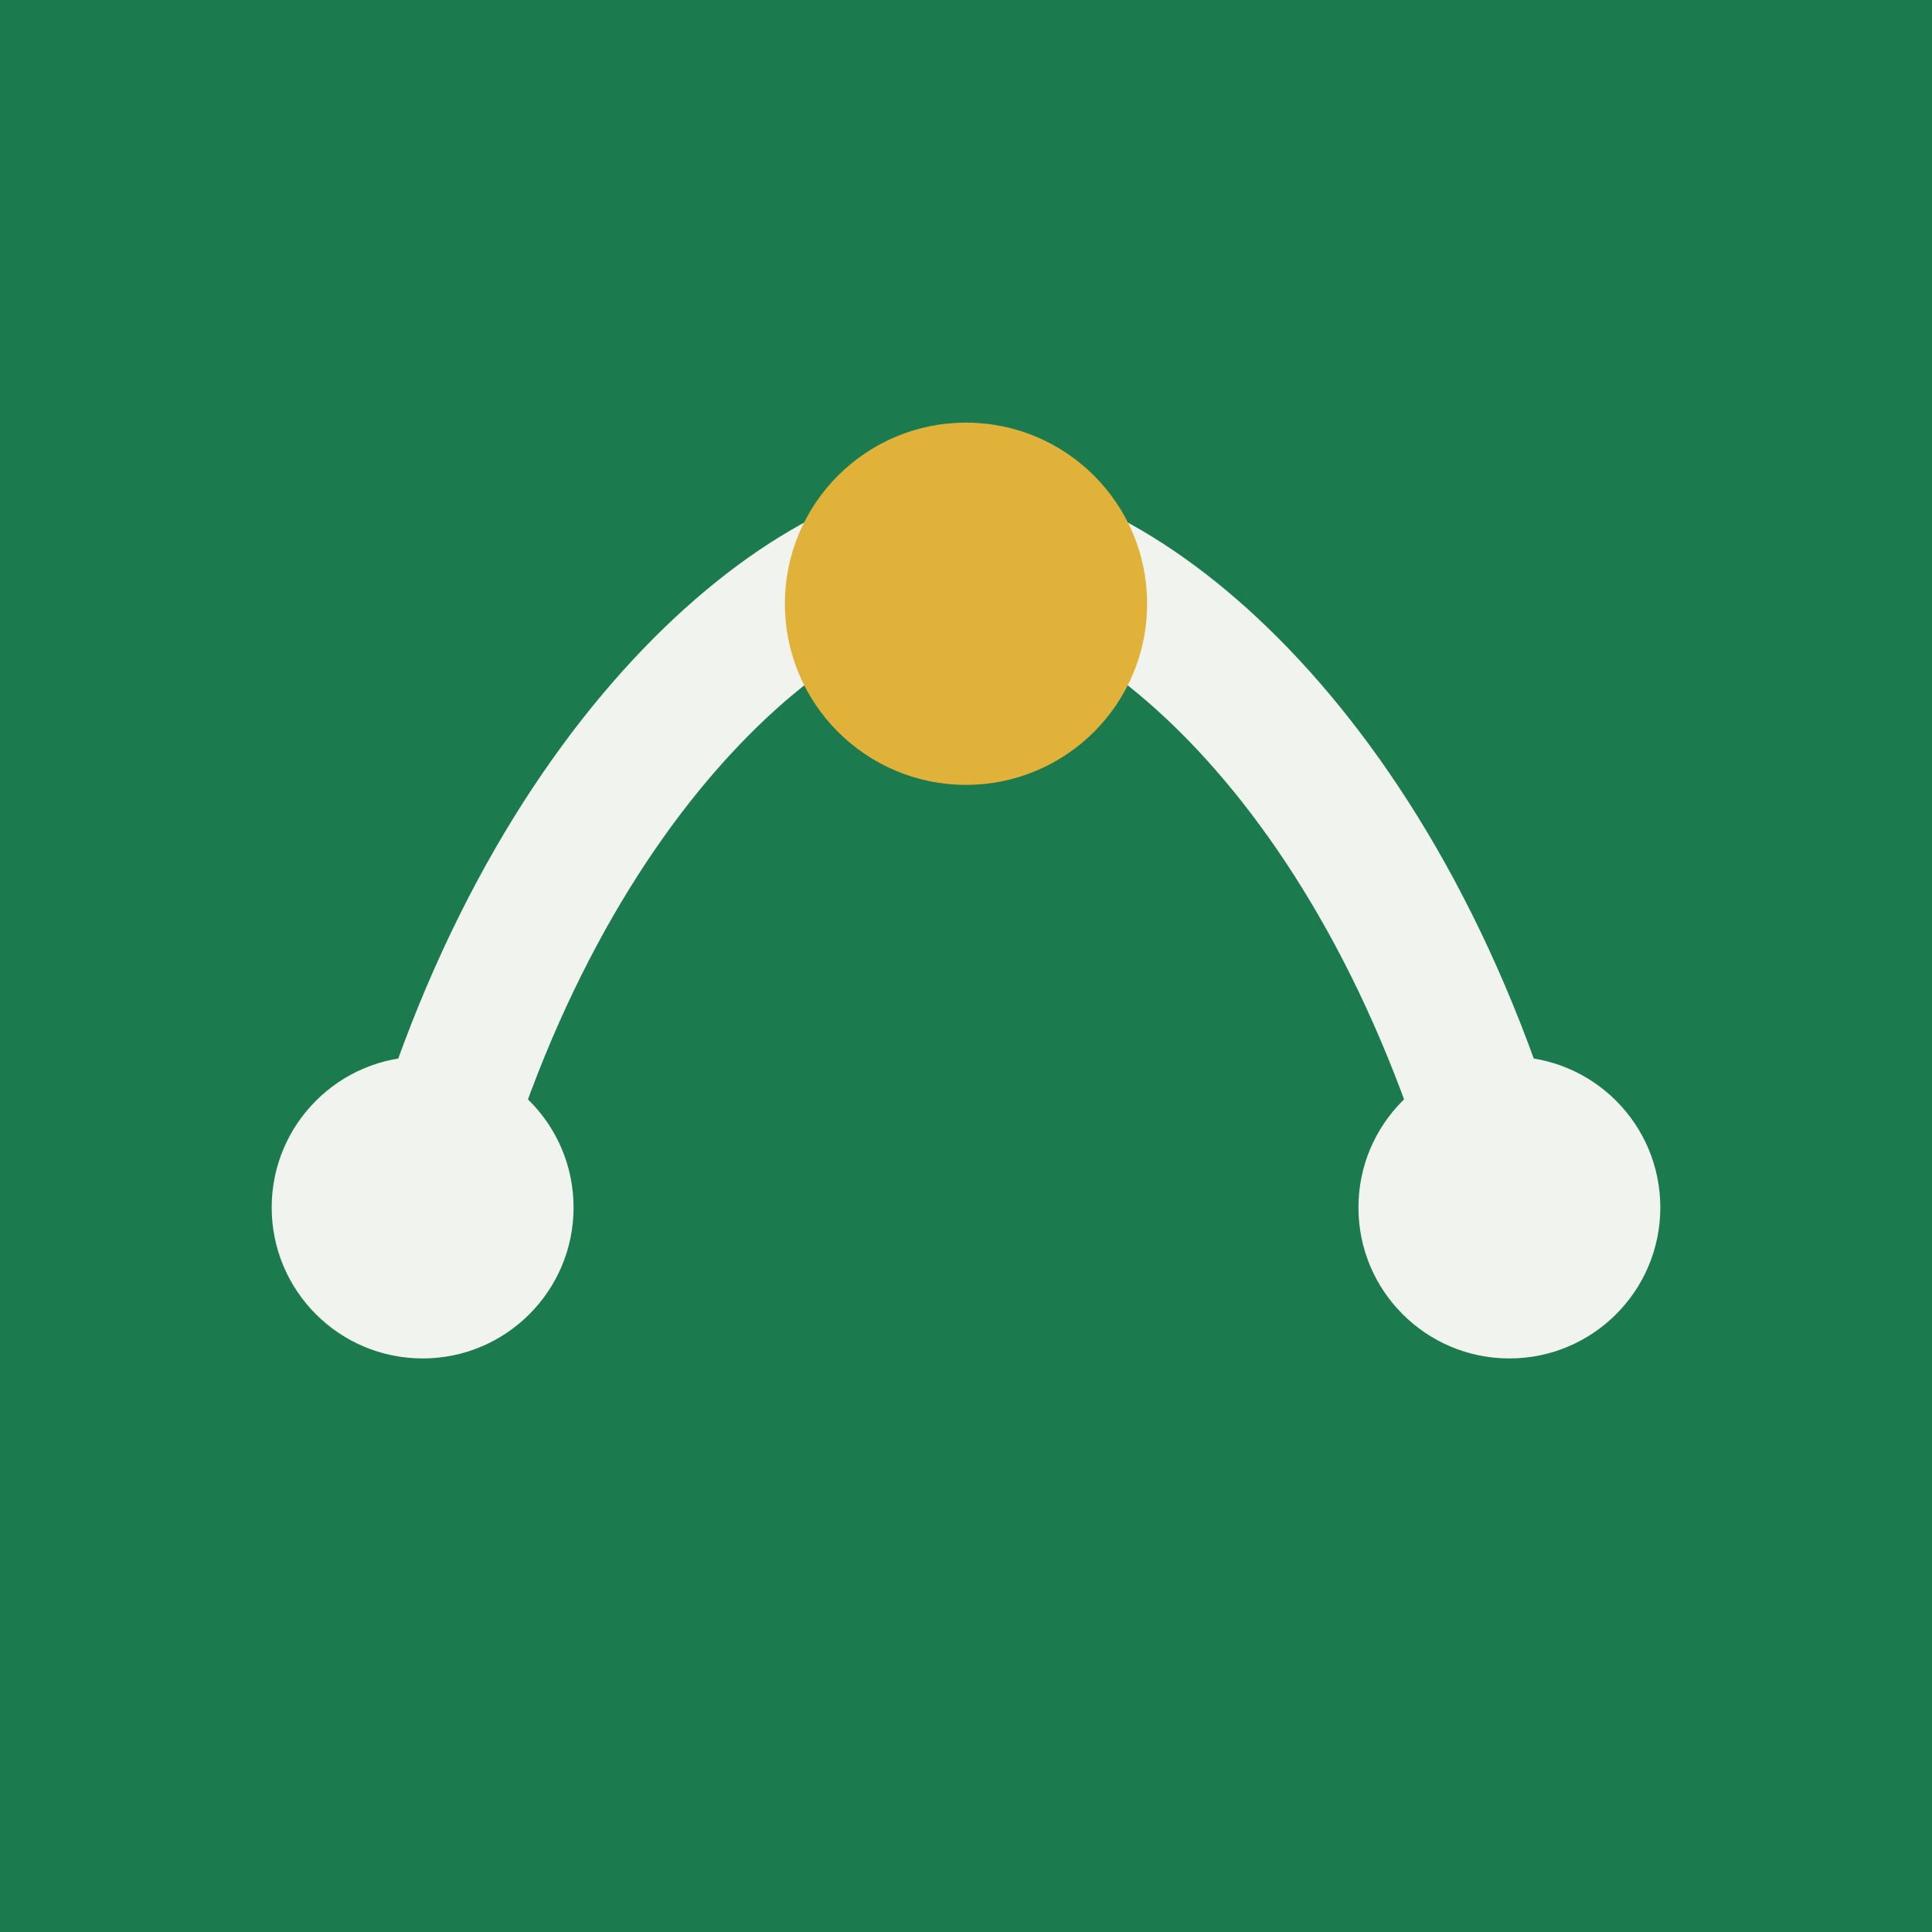
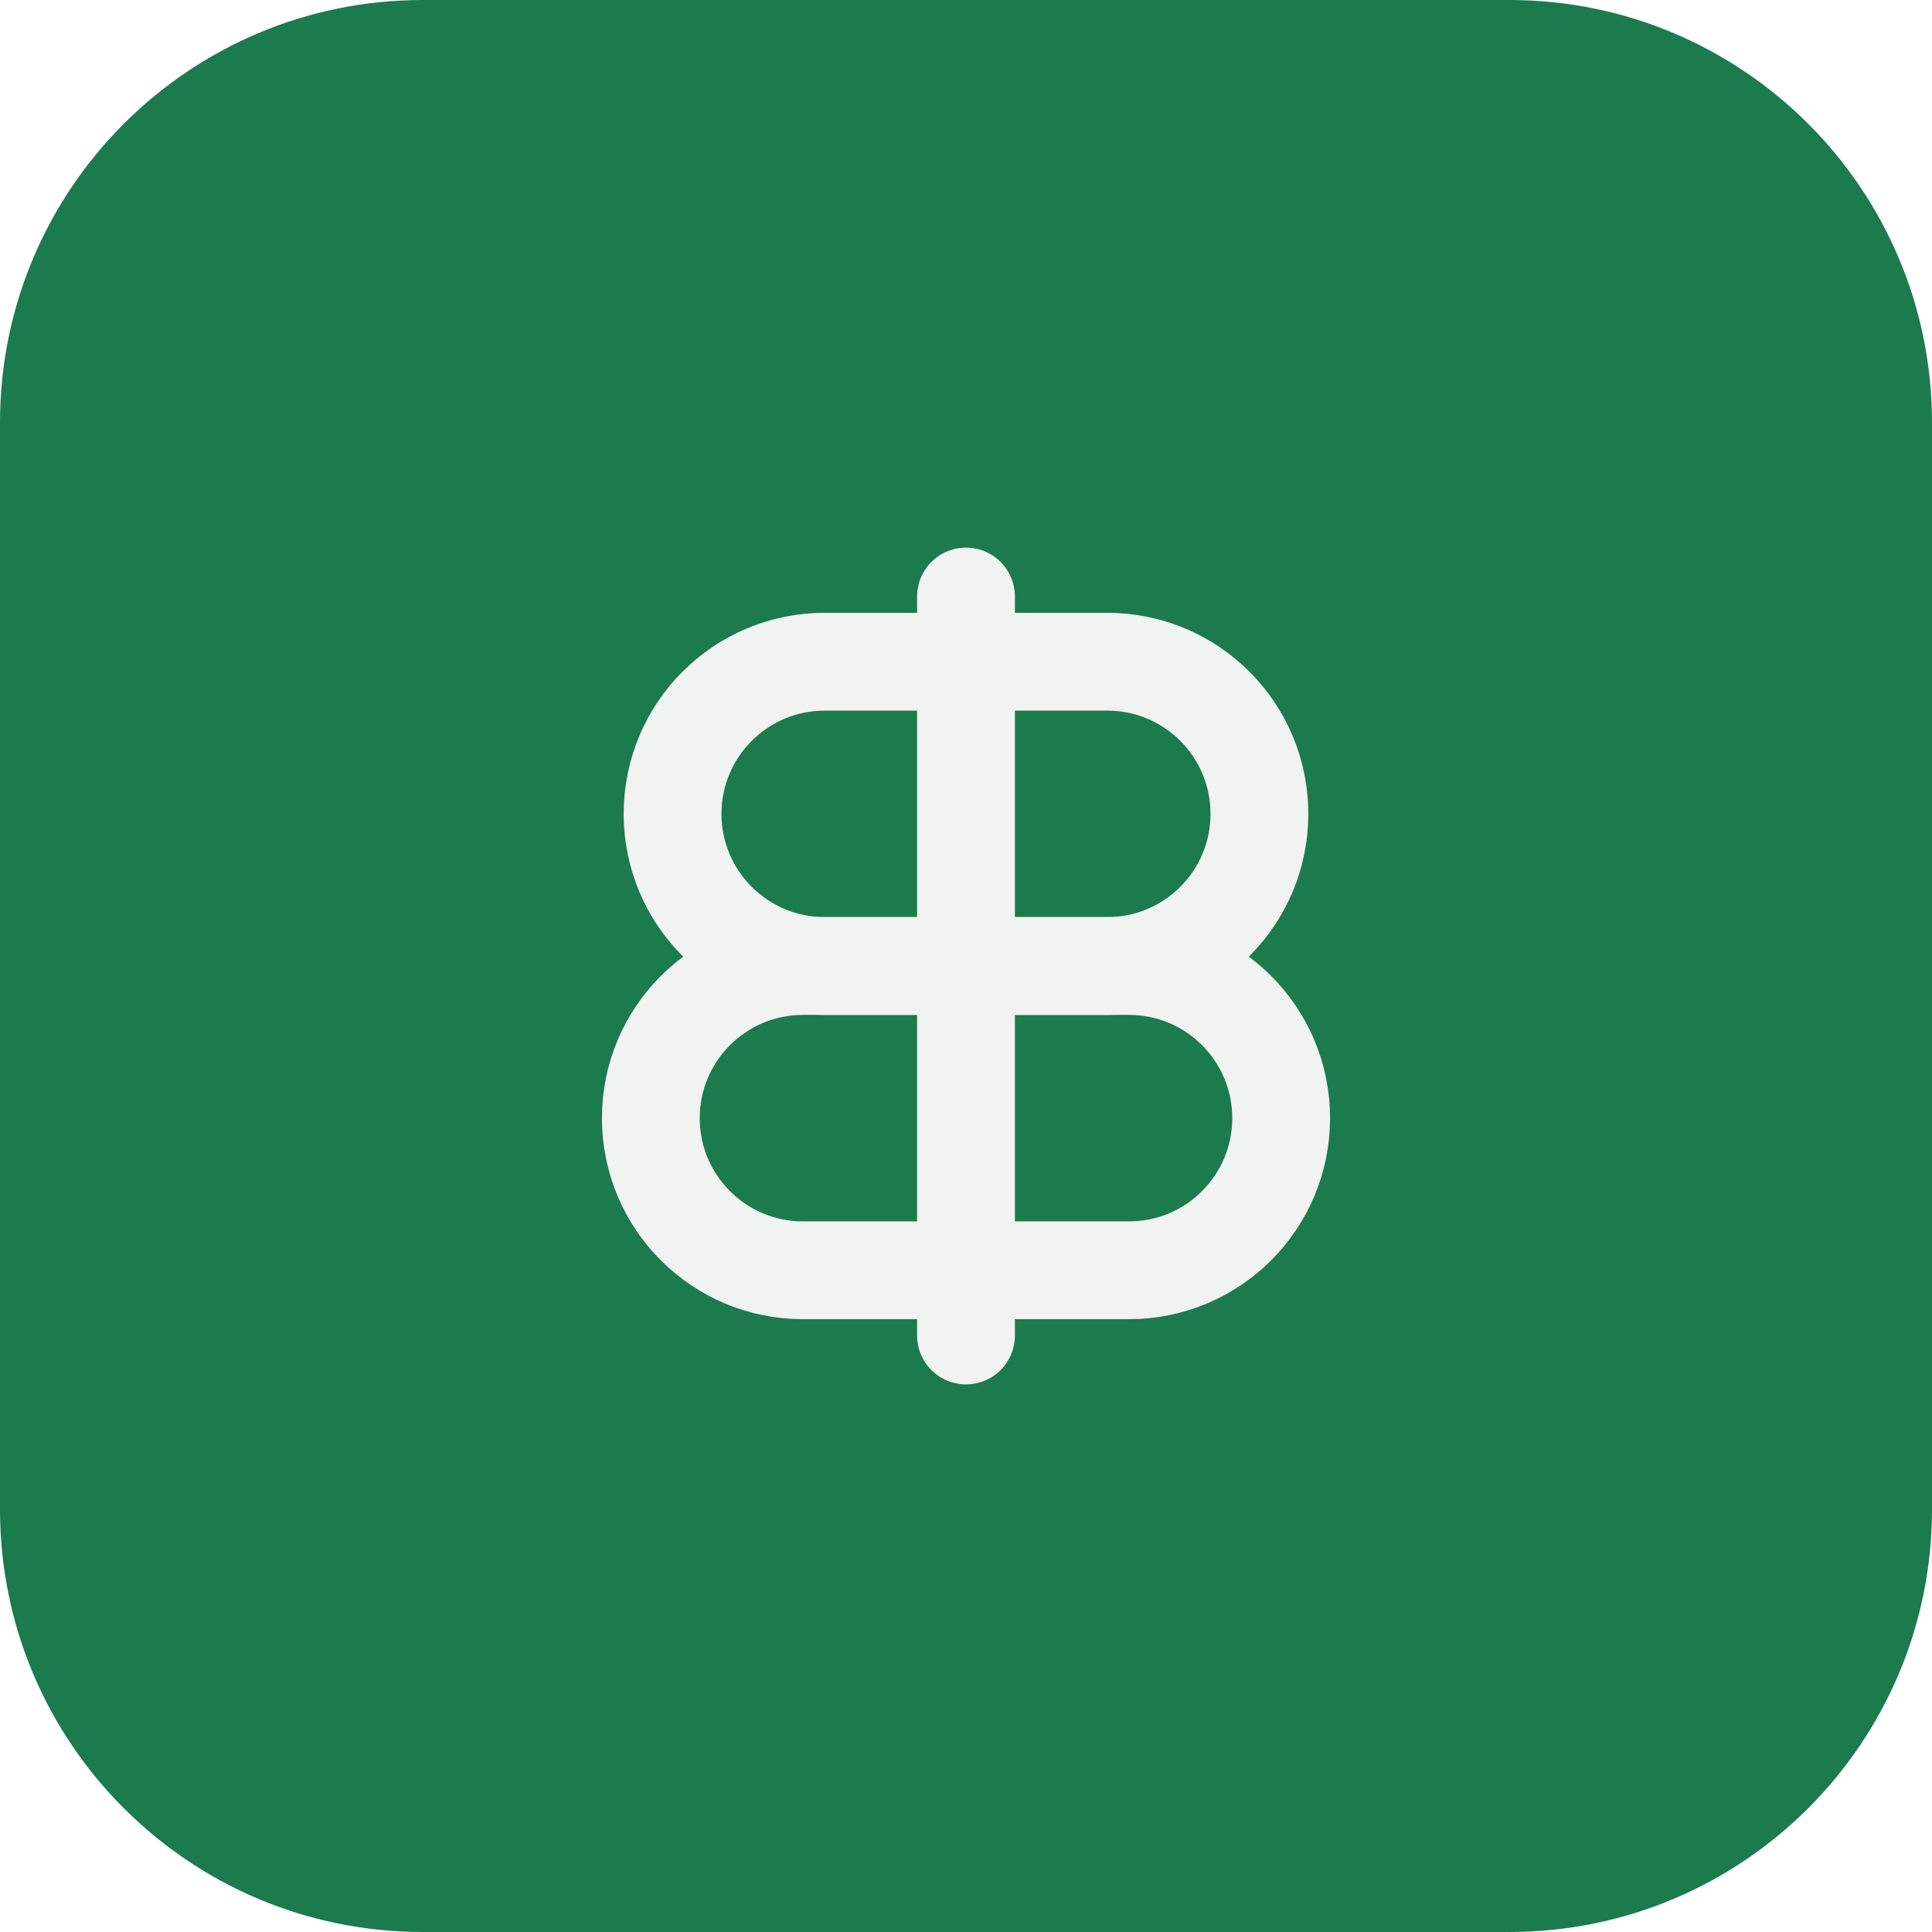
<svg xmlns="http://www.w3.org/2000/svg" viewBox="0 0 512 512">
-   <rect width="512" height="512" fill="#1c7a4f" />
-   <g transform="translate(56 56) scale(4)">
-     <path d="M14 66c8-30 26-44 36-44s28 14 36 44" stroke="#f1f3ef" stroke-width="9" stroke-linecap="round" fill="none" />
-     <circle cx="14" cy="66" r="10" fill="#f1f3ef" />
-     <circle cx="86" cy="66" r="10" fill="#f1f3ef" />
-     <circle cx="50" cy="26" r="12" fill="#e0b23a" />
+   <rect width="512" height="512" rx="112" fill="#1c7a4f" />
+   <g transform="translate(112 112) scale(2.88)">
+     <g fill="none" stroke="#f1f3ef" stroke-width="9" stroke-linecap="round" stroke-linejoin="round">
+       <path d="M50 16v68" />
+       <path d="M50 22h13a14 14 0 0 1 0 28H50" />
+       <path d="M50 50h15a14 14 0 0 1 0 28H50" />
+       <path d="M50 22H37a14 14 0 0 0 0 28h13" />
+       <path d="M50 50H35a14 14 0 0 0 0 28h15" />
+     </g>
  </g>
</svg>
